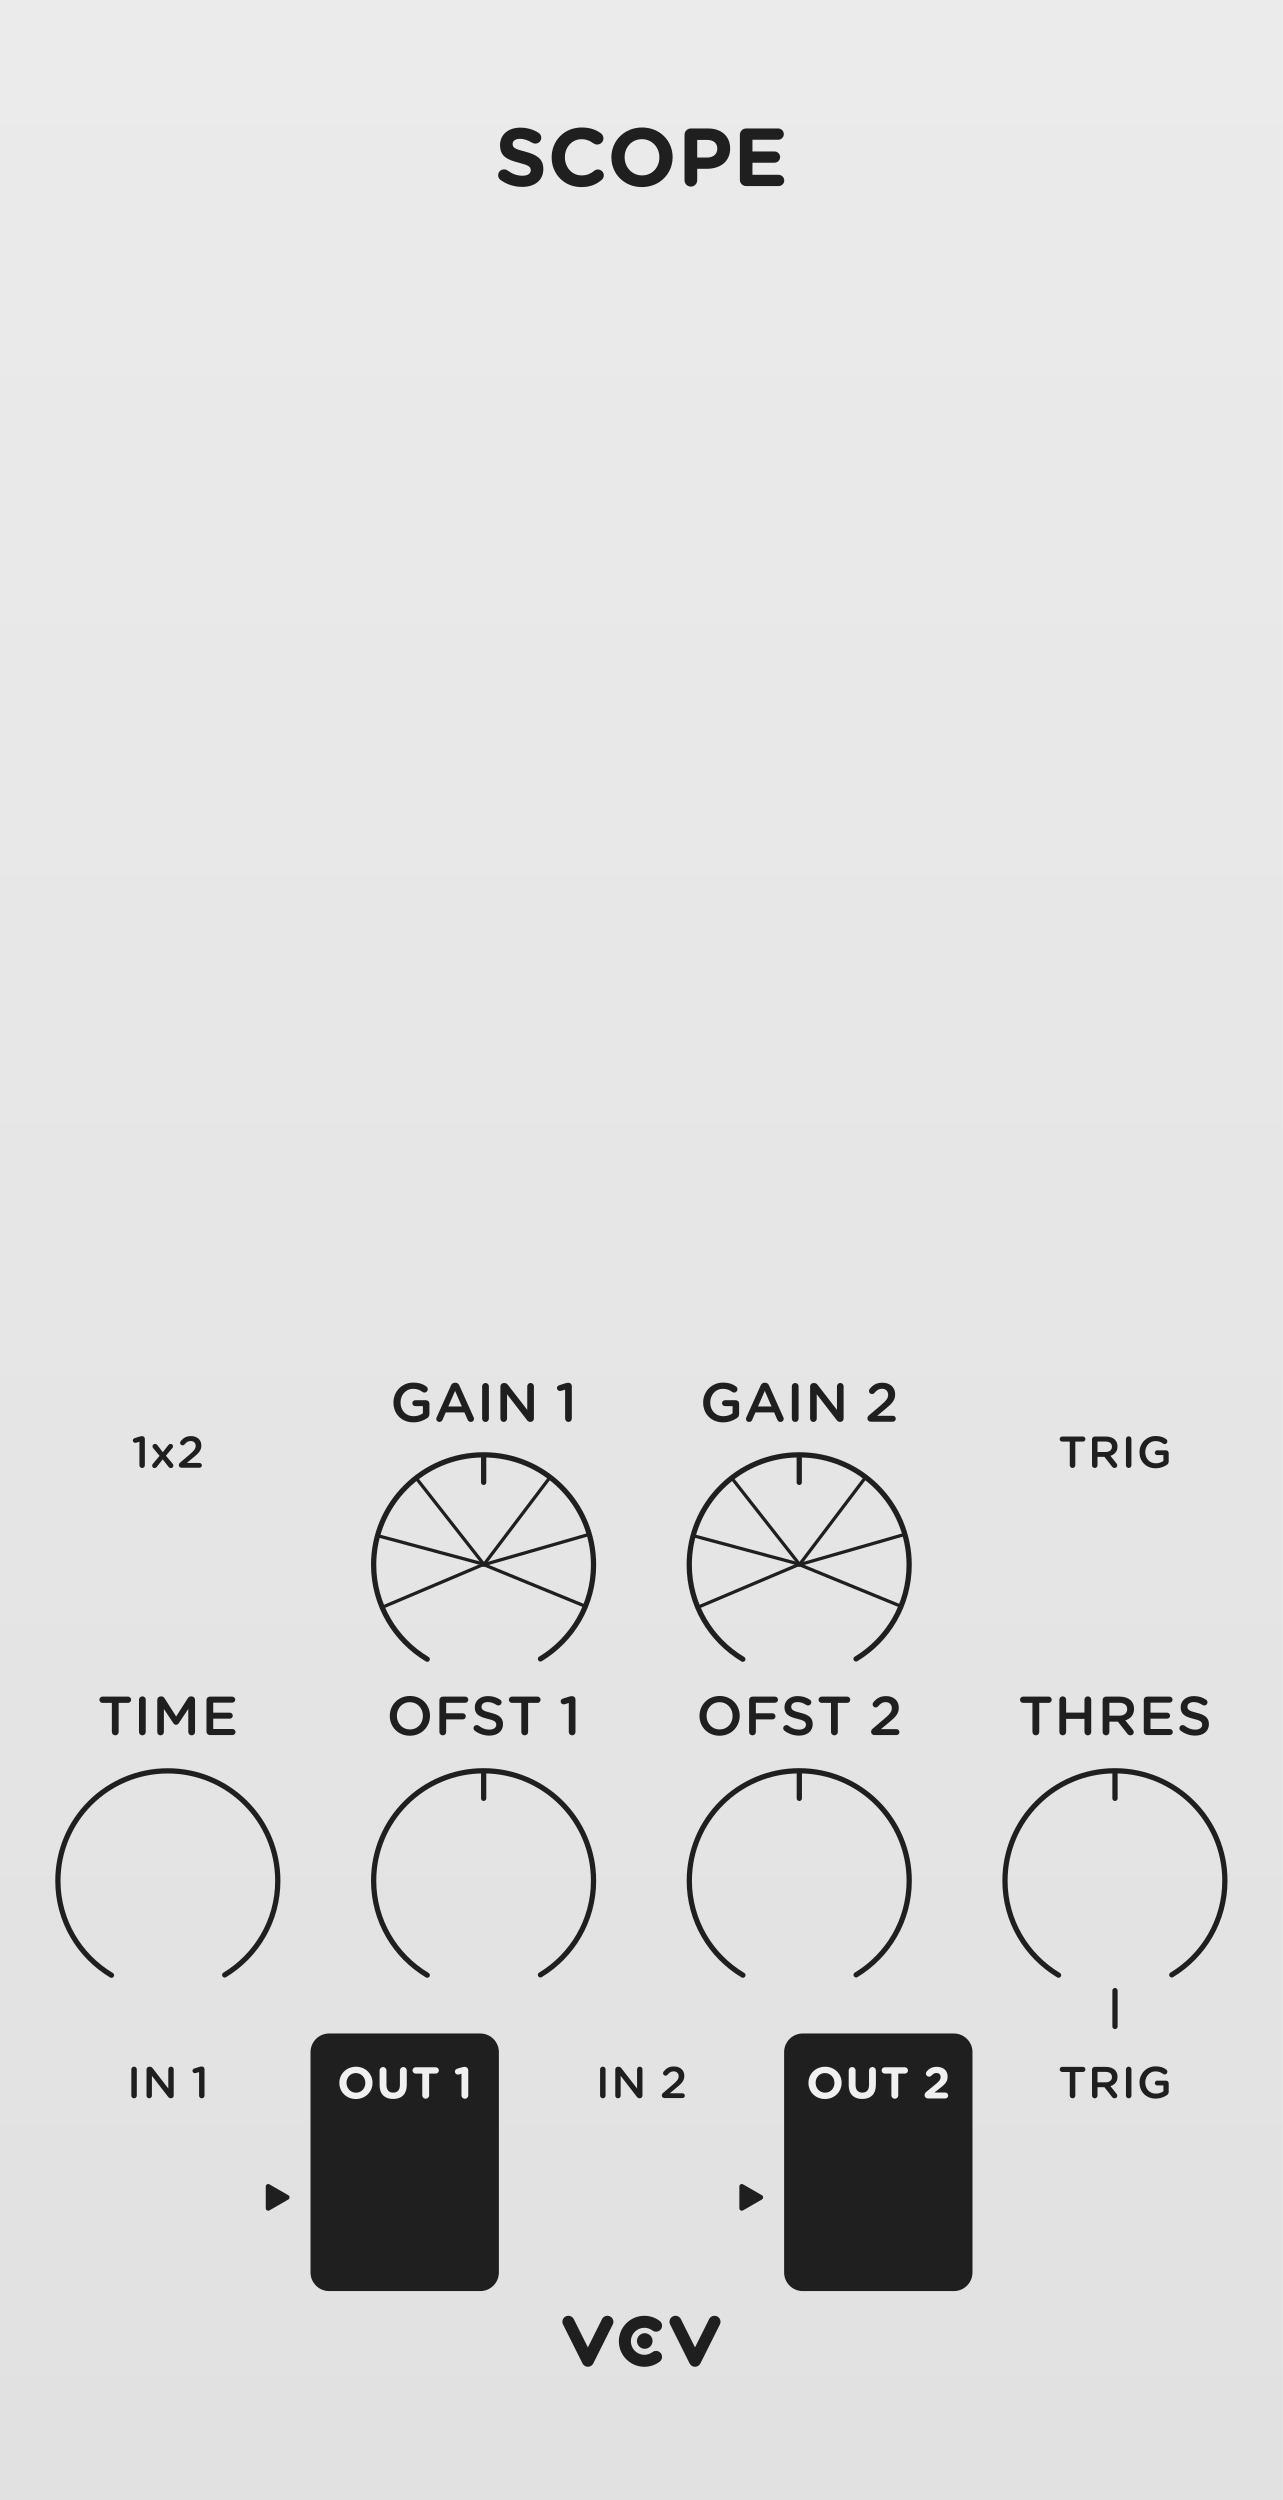
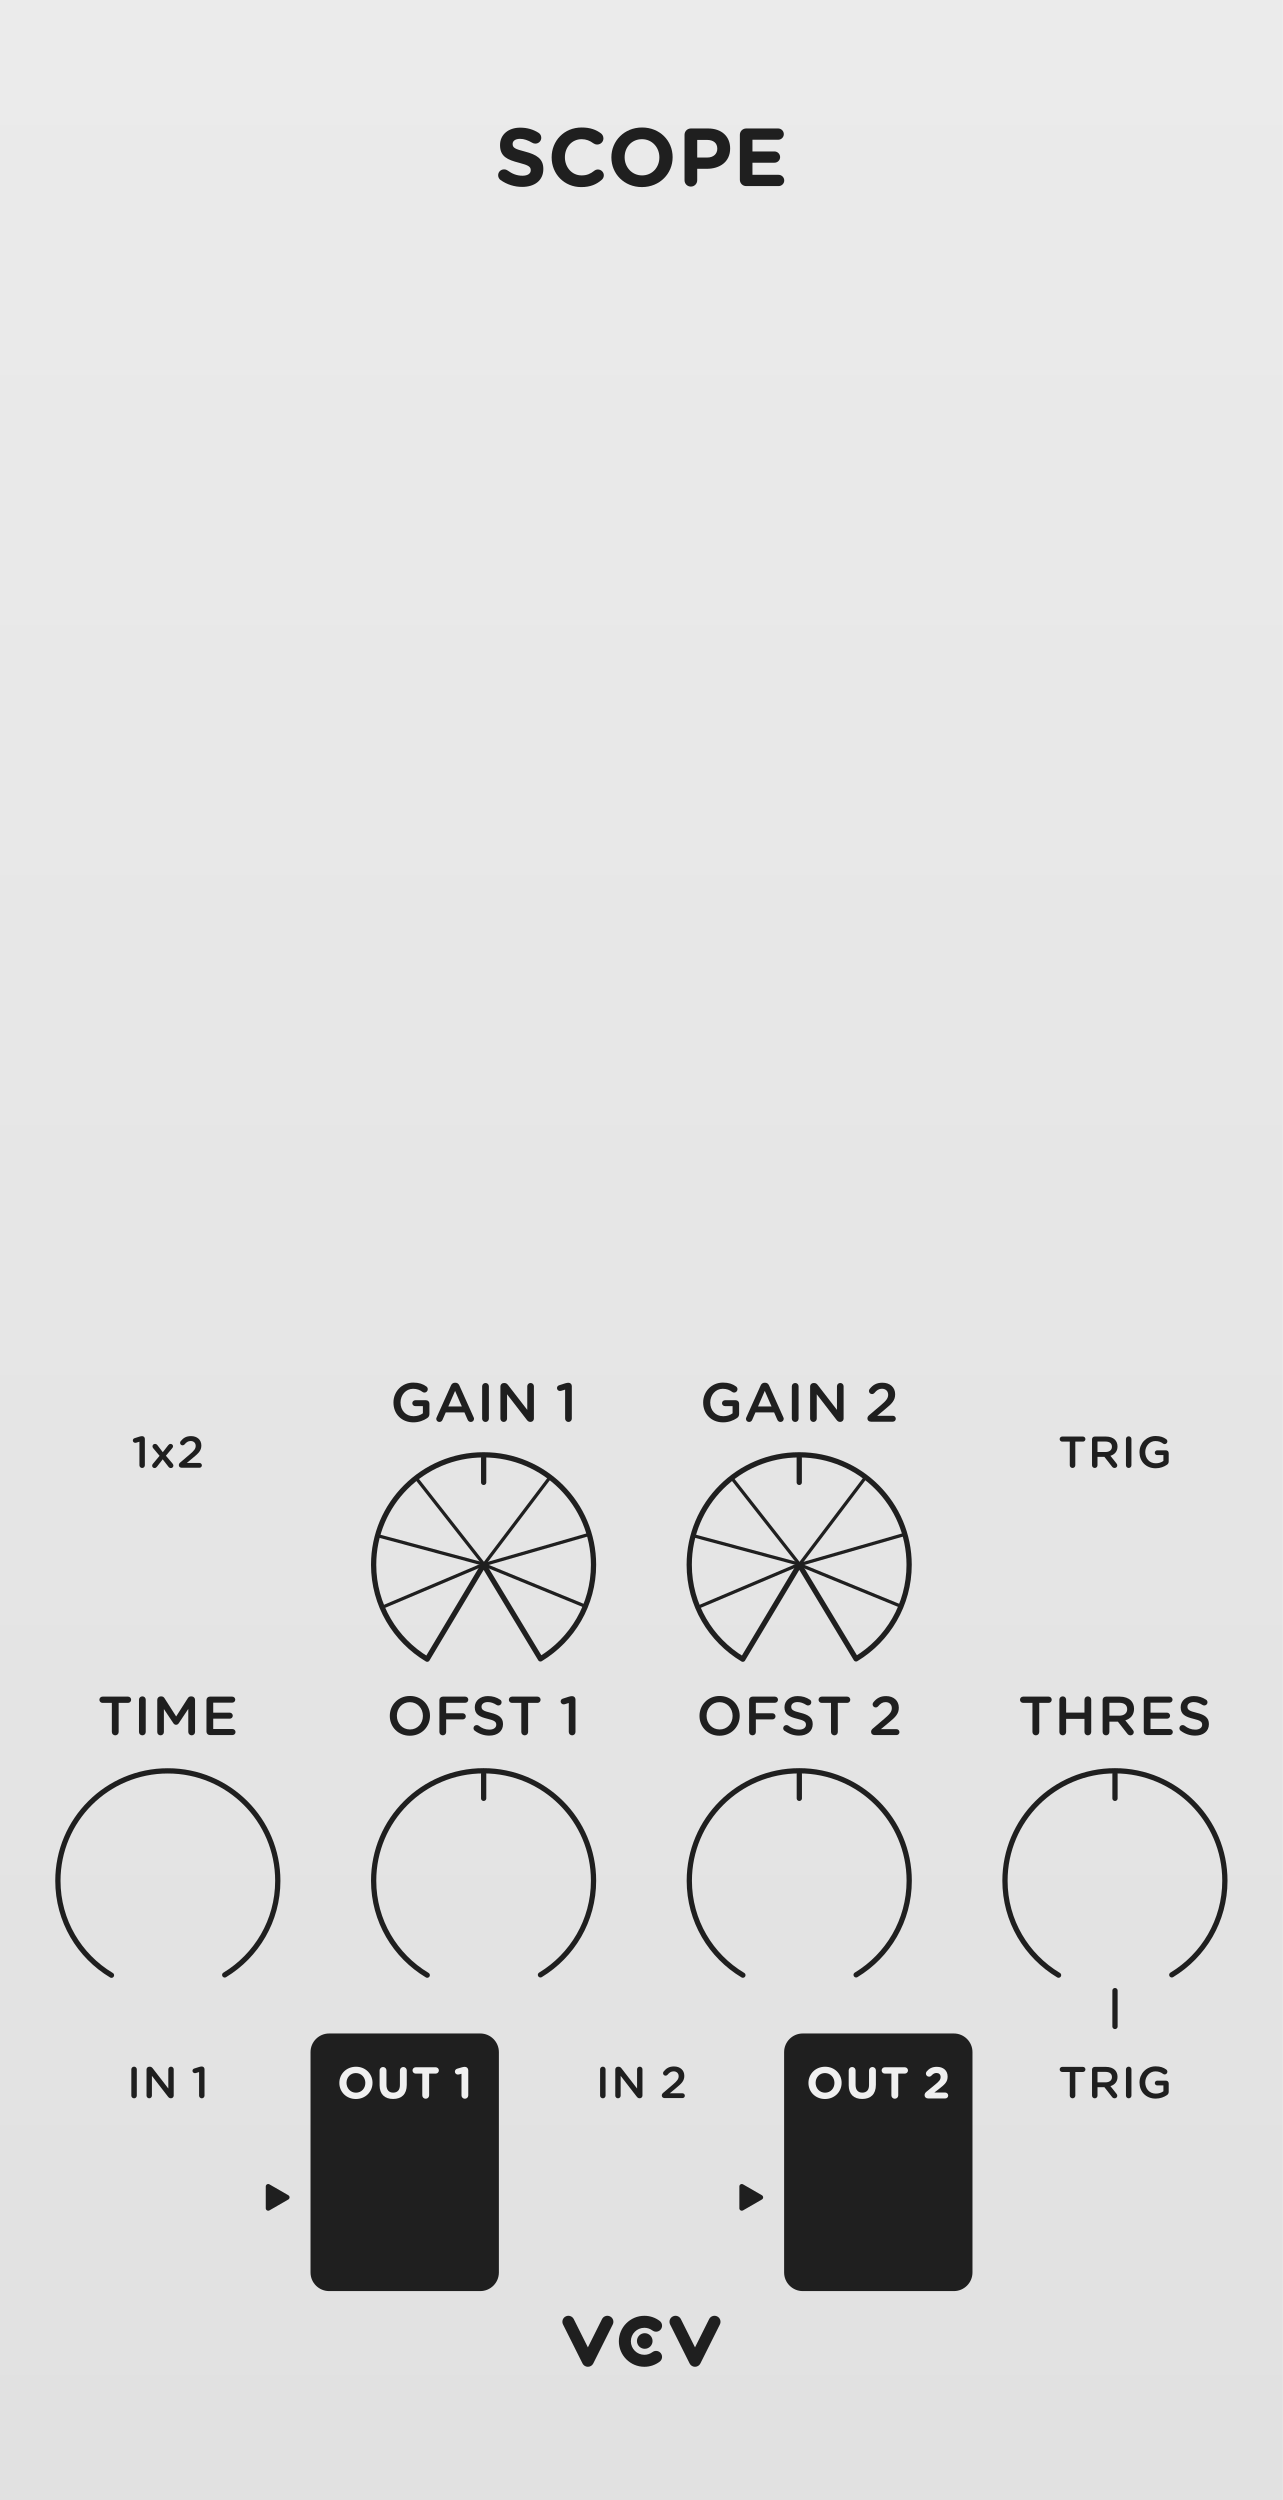
<svg xmlns="http://www.w3.org/2000/svg" width="195" height="380" viewBox="0 0 195 380" version="1.1" id="svg269">
  <defs id="defs7">
-     <linearGradient id="uuid-278416e2-ee05-4899-8d58-03090518123e" x1="97.5" y1="0" x2="97.5" y2="380" gradientUnits="userSpaceOnUse">
+     <linearGradient id="uuid-53e641b2-4ed6-4c8c-b9f5-b62382837ca8" x1="97.5" y1="0" x2="97.5" y2="380" gradientUnits="userSpaceOnUse">
      <stop offset="0" stop-color="#ebebeb" id="stop2" />
      <stop offset="1" stop-color="#e1e1e1" id="stop4" />
    </linearGradient>
  </defs>
-   <g id="uuid-e2a3dd42-42f3-48db-a4f0-38f1208c9732" data-name="FND BG">
-     <rect x="0" width="195" height="380" fill="url(#uuid-278416e2-ee05-4899-8d58-03090518123e)" id="rect9" />
+   <g id="uuid-c4ee3f4d-09f1-4b84-8562-00919c5a3800" data-name="FND BG">
+     <rect x="0" width="195" height="380" fill="url(#uuid-53e641b2-4ed6-4c8c-b9f5-b62382837ca8)" id="rect9" />
  </g>
-   <g id="uuid-14d99bdc-3699-4458-9dea-4a3ee9570f67" data-name="FND GRAPH">
+   <g id="uuid-d53dfa26-254a-467a-ac58-d86b307427be" data-name="FND GRAPH">
    <line x1="169.479" y1="302.574" x2="169.479" y2="308.021" fill="none" stroke="#1f1f1f" stroke-linecap="round" stroke-linejoin="round" stroke-width=".8" id="line12" />
    <g id="g22">
      <path d="m89.359,359.753c-.346,0-.661-.195-.816-.504l-2.964-5.929c-.225-.451-.043-.998.408-1.224.45-.225.998-.043,1.224.408l2.148,4.297,2.148-4.297c.225-.451.773-.633,1.224-.408.451.225.633.773.408,1.224l-2.964,5.929c-.155.309-.47.504-.816.504Z" fill="#1f1f1f" id="path14" />
      <path d="m105.641,359.753c-.346,0-.661-.195-.816-.504l-2.964-5.929c-.225-.451-.043-.998.408-1.224.45-.225.998-.043,1.224.408l2.148,4.297,2.148-4.297c.225-.451.773-.633,1.224-.408.451.225.633.773.408,1.224l-2.964,5.929c-.155.309-.47.504-.816.504Z" fill="#1f1f1f" id="path16" />
      <path d="m97.942,359.753c-2.137,0-3.876-1.739-3.876-3.876s1.739-3.876,3.876-3.876c.847,0,1.651.268,2.327.776.403.303.484.874.182,1.277-.302.403-.874.484-1.277.181-.357-.268-.783-.41-1.231-.41-1.132,0-2.052.921-2.052,2.052s.921,2.052,2.052,2.052c.448,0,.874-.142,1.231-.41.403-.303.974-.221,1.277.181.302.403.221.975-.182,1.277-.676.507-1.48.776-2.327.776Z" fill="#1f1f1f" id="path18" />
      <circle cx="98.002" cy="355.831" r="1.186" fill="#1f1f1f" id="circle20" />
    </g>
    <rect x="47.199" y="309.089" width="28.632" height="39.157" rx="2.835" ry="2.835" fill="#1f1f1f" id="rect24" />
    <rect x="119.185" y="309.089" width="28.632" height="39.157" rx="2.835" ry="2.835" fill="#1f1f1f" id="rect26" />
    <path d="m43.826,333.678l-2.872-1.658c-.248-.143-.558.036-.558.322v3.316c0,.286.31.465.558.322l2.872-1.658c.248-.143.248-.501,0-.644Z" fill="#1f1f1f" id="path28" />
    <path d="m115.812,333.678l-2.872-1.658c-.248-.143-.558.036-.558.322v3.316c0,.286.31.465.558.322l2.872-1.658c.248-.143.248-.501,0-.644Z" fill="#1f1f1f" id="path30" />
    <g id="g38">
      <line x1="121.496" y1="273.348" x2="121.496" y2="269.625" fill="none" stroke="#1f1f1f" stroke-linecap="round" stroke-linejoin="round" stroke-width=".8" id="line32" />
      <path d="m130.132,300.177c4.835-2.929,8.067-8.239,8.067-14.305,0-9.23-7.482-16.712-16.712-16.712s-16.712,7.482-16.712,16.712c0,6.097,3.265,11.432,8.143,14.351" fill="none" stroke="#1f1f1f" stroke-linecap="round" stroke-linejoin="round" stroke-width=".8" id="path34" />
      <circle cx="121.496" cy="285.871" r="20.694" fill="none" isolation="isolate" opacity=".69" id="circle36" />
    </g>
    <g id="g46">
      <line x1="169.479" y1="273.348" x2="169.479" y2="269.625" fill="none" stroke="#1f1f1f" stroke-linecap="round" stroke-linejoin="round" stroke-width=".8" id="line40" />
      <path d="m178.114,300.177c4.835-2.929,8.067-8.239,8.067-14.305,0-9.23-7.482-16.712-16.712-16.712s-16.712,7.482-16.712,16.712c0,6.097,3.265,11.432,8.143,14.351" fill="none" stroke="#1f1f1f" stroke-linecap="round" stroke-linejoin="round" stroke-width=".8" id="path42" />
      <circle cx="169.479" cy="285.871" r="20.694" fill="none" isolation="isolate" opacity=".69" id="circle44" />
    </g>
    <g id="g68">
      <line x1="73.516" y1="225.323" x2="73.516" y2="221.6" fill="none" stroke="#1f1f1f" stroke-linecap="round" stroke-linejoin="round" stroke-width=".8" id="line48" />
      <g id="g62">
        <line x1="58.12" y1="244.3" x2="73.515" y2="237.777" fill="none" stroke="#1f1f1f" stroke-linecap="round" stroke-miterlimit="10" stroke-width=".5" id="line50" />
        <line x1="57.427" y1="233.43" x2="73.573" y2="237.77" fill="none" stroke="#1f1f1f" stroke-linecap="round" stroke-miterlimit="10" stroke-width=".5" id="line52" />
        <line x1="63.269" y1="224.684" x2="73.591" y2="237.836" fill="none" stroke="#1f1f1f" stroke-linecap="round" stroke-miterlimit="10" stroke-width=".5" id="line54" />
        <line x1="83.59" y1="224.559" x2="73.496" y2="237.887" fill="none" stroke="#1f1f1f" stroke-linecap="round" stroke-miterlimit="10" stroke-width=".5" id="line56" />
        <line x1="89.538" y1="233.228" x2="73.47" y2="237.851" fill="none" stroke="#1f1f1f" stroke-linecap="round" stroke-miterlimit="10" stroke-width=".5" id="line58" />
        <line x1="88.954" y1="244.148" x2="73.484" y2="237.805" fill="none" stroke="#1f1f1f" stroke-linecap="round" stroke-miterlimit="10" stroke-width=".5" id="line60" />
      </g>
-       <path d="m82.151,252.152c4.835-2.929,8.067-8.239,8.067-14.305,0-9.23-7.482-16.712-16.712-16.712s-16.712,7.482-16.712,16.712c0,6.097,3.265,11.432,8.143,14.351" fill="none" stroke="#1f1f1f" stroke-linecap="round" stroke-linejoin="round" stroke-width=".8" id="path64" />
+       <path d="m64.936,252.197c-4.877-2.919-8.143-8.254-8.143-14.351,0-9.23,7.482-16.712,16.712-16.712s16.712,7.482,16.712,16.712c0,6.066-3.231,11.377-8.067,14.305l-8.636-14.305-8.58,14.351Z" fill="none" stroke="#1f1f1f" stroke-linecap="round" stroke-linejoin="round" stroke-width=".8" id="path64" />
      <circle cx="73.516" cy="237.846" r="20.694" fill="none" isolation="isolate" opacity=".69" id="circle66" />
    </g>
    <g id="g74">
      <path d="m34.157,300.188c4.835-2.929,8.067-8.239,8.067-14.305,0-9.23-7.482-16.712-16.712-16.712s-16.712,7.482-16.712,16.712c0,6.097,3.265,11.432,8.143,14.351" fill="none" stroke="#1f1f1f" stroke-linecap="round" stroke-linejoin="round" stroke-width=".8" id="path70" />
      <circle cx="25.521" cy="285.883" r="20.694" fill="none" isolation="isolate" opacity=".69" id="circle72" />
    </g>
    <g id="g82">
      <line x1="73.516" y1="273.348" x2="73.516" y2="269.625" fill="none" stroke="#1f1f1f" stroke-linecap="round" stroke-linejoin="round" stroke-width=".8" id="line76" />
      <path d="m82.151,300.177c4.835-2.929,8.067-8.239,8.067-14.305,0-9.23-7.482-16.712-16.712-16.712s-16.712,7.482-16.712,16.712c0,6.097,3.265,11.432,8.143,14.351" fill="none" stroke="#1f1f1f" stroke-linecap="round" stroke-linejoin="round" stroke-width=".8" id="path78" />
      <circle cx="73.516" cy="285.871" r="20.694" fill="none" isolation="isolate" opacity=".69" id="circle80" />
    </g>
    <g id="g104">
      <line x1="121.486" y1="225.323" x2="121.486" y2="221.6" fill="none" stroke="#1f1f1f" stroke-linecap="round" stroke-linejoin="round" stroke-width=".8" id="line84" />
      <g id="g98">
        <line x1="106.09" y1="244.3" x2="121.485" y2="237.777" fill="none" stroke="#1f1f1f" stroke-linecap="round" stroke-miterlimit="10" stroke-width=".5" id="line86" />
        <line x1="105.397" y1="233.43" x2="121.544" y2="237.77" fill="none" stroke="#1f1f1f" stroke-linecap="round" stroke-miterlimit="10" stroke-width=".5" id="line88" />
        <line x1="111.24" y1="224.684" x2="121.562" y2="237.836" fill="none" stroke="#1f1f1f" stroke-linecap="round" stroke-miterlimit="10" stroke-width=".5" id="line90" />
        <line x1="131.56" y1="224.559" x2="121.467" y2="237.887" fill="none" stroke="#1f1f1f" stroke-linecap="round" stroke-miterlimit="10" stroke-width=".5" id="line92" />
        <line x1="137.509" y1="233.228" x2="121.441" y2="237.851" fill="none" stroke="#1f1f1f" stroke-linecap="round" stroke-miterlimit="10" stroke-width=".5" id="line94" />
        <line x1="136.925" y1="244.148" x2="121.455" y2="237.805" fill="none" stroke="#1f1f1f" stroke-linecap="round" stroke-miterlimit="10" stroke-width=".5" id="line96" />
      </g>
-       <path d="m130.122,252.152c4.835-2.929,8.067-8.239,8.067-14.305,0-9.23-7.482-16.712-16.712-16.712s-16.712,7.482-16.712,16.712c0,6.097,3.265,11.432,8.143,14.351" fill="none" stroke="#1f1f1f" stroke-linecap="round" stroke-linejoin="round" stroke-width=".8" id="path100" />
+       <path d="m112.906,252.197c-4.877-2.919-8.143-8.254-8.143-14.351,0-9.23,7.482-16.712,16.712-16.712s16.712,7.482,16.712,16.712c0,6.066-3.231,11.377-8.067,14.305l-8.626-14.305-8.59,14.351Z" fill="none" stroke="#1f1f1f" stroke-linecap="round" stroke-linejoin="round" stroke-width=".8" id="path100" />
      <circle cx="121.486" cy="237.846" r="20.694" fill="none" isolation="isolate" opacity=".69" id="circle102" />
    </g>
  </g>
-   <g id="uuid-d0521fdc-271b-40b3-9f42-46d1ec8f8be3" data-name="FND TXT">
+   <g id="uuid-59cf0549-b020-411a-85f6-5c31845f97c7" data-name="FND TXT">
    <g id="g117">
      <path d="m106.879,213.193v-.017c0-1.636,1.252-3.021,3.014-3.021.876,0,1.46.209,1.994.593.101.075.209.217.209.417,0,.275-.226.509-.509.509-.134,0-.234-.058-.317-.117-.376-.275-.784-.459-1.419-.459-1.077,0-1.895.943-1.895,2.062v.017c0,1.202.793,2.087,1.986,2.087.551,0,1.052-.175,1.41-.442v-1.094h-1.151c-.25,0-.459-.192-.459-.442,0-.25.209-.451.459-.451h1.628c.292,0,.517.226.517.518v1.561c0,.292-.116.5-.358.651-.501.334-1.202.634-2.078.634-1.828,0-3.03-1.302-3.03-3.005Z" fill="#1f1f1f" id="path107" />
      <path d="m113.45,215.43l2.171-4.841c.116-.259.325-.417.617-.417h.05c.292,0,.493.159.609.417l2.17,4.841c.042.075.059.15.059.217,0,.275-.208.492-.484.492-.241,0-.408-.142-.5-.359l-.476-1.093h-2.838l-.493,1.127c-.083.208-.259.325-.476.325-.267,0-.476-.208-.476-.476,0-.075.025-.15.066-.234Zm3.823-1.652l-1.026-2.362-1.027,2.362h2.054Z" fill="#1f1f1f" id="path109" />
      <path d="m120.358,210.723c0-.284.226-.509.518-.509.284,0,.509.225.509.509v4.908c0,.284-.225.509-.509.509-.292,0-.518-.225-.518-.509v-4.908Z" fill="#1f1f1f" id="path111" />
      <path d="m123.136,210.739c0-.284.226-.518.518-.518h.108c.251,0,.393.125.534.3l2.922,3.781v-3.589c0-.276.225-.501.5-.501.284,0,.51.225.51.501v4.908c0,.284-.217.509-.501.509h-.042c-.242,0-.392-.125-.534-.309l-3.005-3.89v3.706c0,.275-.225.5-.5.5-.284,0-.51-.225-.51-.5v-4.899Z" fill="#1f1f1f" id="path113" />
      <path d="m132.112,215.104l1.795-1.527c.801-.676,1.093-1.052,1.093-1.578,0-.576-.409-.91-.943-.91-.467,0-.793.217-1.151.651-.075.084-.192.159-.359.159-.258,0-.467-.209-.467-.467,0-.109.042-.226.116-.317.477-.593,1.019-.943,1.937-.943,1.144,0,1.929.701,1.929,1.745v.017c0,.918-.484,1.419-1.52,2.262l-1.202,1.001h2.371c.25,0,.45.2.45.451s-.2.451-.45.451h-3.313c-.317,0-.551-.184-.551-.484,0-.201.092-.368.267-.509Z" fill="#1f1f1f" id="path115" />
    </g>
    <g id="g129">
      <path d="m59.249,260.826v-.017c0-1.644,1.269-3.021,3.063-3.021s3.047,1.361,3.047,3.005v.017c0,1.645-1.27,3.021-3.063,3.021-1.795,0-3.047-1.36-3.047-3.005Zm5.033,0v-.017c0-1.135-.826-2.078-1.986-2.078s-1.97.926-1.97,2.062v.017c0,1.135.826,2.07,1.986,2.07s1.97-.918,1.97-2.053Z" fill="#1f1f1f" id="path119" />
      <path d="m66.789,258.406c0-.292.226-.518.518-.518h3.405c.259,0,.468.209.468.468s-.209.467-.468.467h-2.896v1.594h2.521c.259,0,.467.208.467.467s-.208.467-.467.467h-2.521v1.912c0,.284-.225.509-.509.509-.292,0-.518-.225-.518-.509v-4.858Z" fill="#1f1f1f" id="path121" />
      <path d="m72.174,263.08c-.116-.084-.2-.226-.2-.393,0-.267.217-.476.484-.476.142,0,.233.042.301.092.483.384,1.001.601,1.636.601.634,0,1.035-.301,1.035-.735v-.017c0-.417-.234-.643-1.319-.893-1.243-.3-1.944-.667-1.944-1.744v-.017c0-1.001.835-1.694,1.995-1.694.734,0,1.326.192,1.853.543.117.066.226.208.226.409,0,.267-.218.476-.484.476-.101,0-.184-.025-.268-.075-.45-.292-.884-.442-1.344-.442-.601,0-.951.309-.951.692v.017c0,.451.268.651,1.394.918,1.235.3,1.87.743,1.87,1.711v.017c0,1.094-.859,1.745-2.087,1.745-.793,0-1.544-.25-2.195-.734Z" fill="#1f1f1f" id="path123" />
      <path d="m79.239,258.84h-1.419c-.267,0-.476-.217-.476-.476s.209-.476.476-.476h3.882c.259,0,.467.217.467.476s-.208.476-.467.476h-1.428v4.424c0,.284-.233.509-.518.509-.283,0-.518-.225-.518-.509v-4.424Z" fill="#1f1f1f" id="path125" />
      <path d="m86.454,258.856l-.601.184c-.059.017-.134.025-.184.025-.242,0-.451-.201-.451-.434,0-.217.134-.384.343-.442l.885-.284c.2-.059.351-.092.501-.092h.017c.292,0,.509.225.509.509v4.941c0,.284-.226.509-.509.509-.275,0-.51-.225-.51-.509v-4.407Z" fill="#1f1f1f" id="path127" />
    </g>
    <g id="g141">
      <path d="m76.08,27.361c-.213-.15-.362-.425-.362-.726,0-.5.4-.888.901-.888.25,0,.425.087.55.175.663.488,1.389.788,2.239.788.789,0,1.264-.312,1.264-.826v-.025c0-.488-.3-.738-1.764-1.114-1.764-.451-2.902-.938-2.902-2.677v-.025c0-1.589,1.275-2.64,3.064-2.64,1.064,0,1.99.275,2.778.776.213.125.425.388.425.763,0,.5-.4.888-.9.888-.188,0-.338-.05-.488-.138-.638-.375-1.238-.588-1.839-.588-.738,0-1.126.338-1.126.764v.024c0,.576.375.764,1.889,1.151,1.777.463,2.778,1.101,2.778,2.628v.024c0,1.739-1.326,2.715-3.216,2.715-1.15,0-2.314-.35-3.291-1.051Z" fill="#1f1f1f" id="path131" />
      <path d="m83.85,23.933v-.025c0-2.49,1.877-4.529,4.566-4.529,1.314,0,2.203.351,2.929.889.2.15.375.425.375.763,0,.526-.425.938-.95.938-.264,0-.438-.1-.576-.188-.538-.4-1.102-.625-1.789-.625-1.477,0-2.54,1.226-2.54,2.728v.025c0,1.501,1.038,2.753,2.54,2.753.812,0,1.352-.25,1.902-.688.149-.125.35-.212.574-.212.488,0,.901.4.901.888,0,.3-.149.538-.325.688-.788.688-1.714,1.101-3.115,1.101-2.578,0-4.492-1.989-4.492-4.504Z" fill="#1f1f1f" id="path133" />
      <path d="m92.93,23.933v-.025c0-2.49,1.964-4.529,4.666-4.529,2.703,0,4.643,2.015,4.643,4.504v.025c0,2.49-1.965,4.529-4.667,4.529s-4.642-2.014-4.642-4.504Zm7.294,0v-.025c0-1.501-1.101-2.752-2.652-2.752s-2.628,1.226-2.628,2.728v.025c0,1.501,1.102,2.753,2.652,2.753,1.553,0,2.628-1.227,2.628-2.728Z" fill="#1f1f1f" id="path135" />
      <path d="m104.049,20.491c0-.538.426-.963.963-.963h2.615c2.09,0,3.354,1.238,3.354,3.028v.025c0,2.027-1.576,3.078-3.541,3.078h-1.464v1.739c0,.538-.426.963-.964.963-.537,0-.963-.425-.963-.963v-6.907Zm3.453,3.454c.963,0,1.526-.576,1.526-1.326v-.025c0-.863-.601-1.326-1.563-1.326h-1.489v2.677h1.526Z" fill="#1f1f1f" id="path137" />
      <path d="m112.459,27.323v-6.832c0-.538.426-.963.963-.963h4.855c.475,0,.863.388.863.863s-.389.851-.863.851h-3.904v1.777h3.341c.476,0,.863.388.863.863s-.388.851-.863.851h-3.341v1.839h3.967c.475,0,.863.388.863.863,0,.476-.389.851-.863.851h-4.918c-.537,0-.963-.425-.963-.963Z" fill="#1f1f1f" id="path139" />
    </g>
    <g id="g149">
      <path d="m21.191,219.142l-.488.149c-.047.013-.107.02-.148.02-.196,0-.365-.162-.365-.352,0-.176.107-.312.277-.359l.718-.23c.163-.048.284-.075.407-.075h.013c.237,0,.413.183.413.414v4.011c0,.23-.183.413-.413.413-.224,0-.413-.183-.413-.413v-3.577Z" fill="#1f1f1f" id="path143" />
      <path d="m23.238,222.502l1.016-1.22-.941-1.118c-.088-.108-.136-.203-.136-.312,0-.23.177-.379.38-.379.162,0,.277.074.379.203l.807,1.057.819-1.05c.095-.122.21-.21.353-.21.217,0,.387.155.387.359,0,.115-.048.196-.115.278l-.969,1.158,1.002,1.186c.088.108.136.203.136.312,0,.23-.177.38-.38.38-.162,0-.277-.075-.379-.21l-.867-1.118-.867,1.118c-.095.115-.21.21-.359.21-.21,0-.379-.156-.379-.359,0-.115.041-.203.115-.284Z" fill="#1f1f1f" id="path145" />
      <path d="m27.4,222.292l1.457-1.24c.65-.549.888-.854.888-1.28,0-.468-.332-.738-.766-.738-.38,0-.644.176-.935.528-.062.067-.156.129-.292.129-.21,0-.379-.17-.379-.38,0-.088.034-.183.095-.257.387-.481.826-.766,1.572-.766.928,0,1.564.569,1.564,1.416v.014c0,.745-.393,1.152-1.232,1.836l-.977.813h1.924c.204,0,.366.163.366.366,0,.204-.162.366-.366.366h-2.689c-.257,0-.447-.149-.447-.393,0-.163.075-.298.217-.413Z" fill="#1f1f1f" id="path147" />
    </g>
    <g id="g159">
      <path d="m162.606,219.128h-1.151c-.217,0-.387-.176-.387-.386s.17-.386.387-.386h3.15c.21,0,.379.176.379.386s-.169.386-.379.386h-1.158v3.591c0,.23-.19.413-.421.413-.229,0-.42-.183-.42-.413v-3.591Z" fill="#1f1f1f" id="path151" />
      <path d="m165.985,218.775c0-.237.183-.42.42-.42h1.694c.596,0,1.062.176,1.368.474.251.257.393.61.393,1.023v.014c0,.759-.44,1.22-1.077,1.416l.908,1.145c.081.102.135.19.135.318,0,.23-.196.386-.399.386-.189,0-.312-.088-.406-.217l-1.151-1.47h-1.051v1.274c0,.23-.183.413-.413.413-.237,0-.42-.183-.42-.413v-3.943Zm2.053,1.931c.597,0,.976-.312.976-.792v-.013c0-.508-.366-.786-.982-.786h-1.213v1.592h1.22Z" fill="#1f1f1f" id="path153" />
      <path d="m171.144,218.735c0-.23.183-.414.42-.414.23,0,.413.183.413.414v3.984c0,.23-.183.413-.413.413-.237,0-.42-.183-.42-.413v-3.984Z" fill="#1f1f1f" id="path155" />
      <path d="m173.204,220.74v-.014c0-1.328,1.017-2.452,2.446-2.452.711,0,1.186.169,1.619.48.081.062.169.177.169.339,0,.224-.183.414-.413.414-.108,0-.189-.047-.258-.095-.305-.224-.637-.372-1.151-.372-.874,0-1.538.765-1.538,1.673v.014c0,.976.644,1.694,1.612,1.694.447,0,.854-.142,1.146-.359v-.888h-.936c-.203,0-.373-.156-.373-.359,0-.203.17-.365.373-.365h1.321c.237,0,.42.183.42.42v1.267c0,.237-.095.407-.291.528-.407.271-.976.515-1.687.515-1.484,0-2.46-1.057-2.46-2.439Z" fill="#1f1f1f" id="path157" />
    </g>
    <g id="g171">
      <path d="m106.323,260.826v-.017c0-1.644,1.269-3.021,3.063-3.021s3.047,1.361,3.047,3.005v.017c0,1.645-1.27,3.021-3.063,3.021-1.795,0-3.047-1.36-3.047-3.005Zm5.033,0v-.017c0-1.135-.826-2.078-1.986-2.078s-1.97.926-1.97,2.062v.017c0,1.135.826,2.07,1.986,2.07s1.97-.918,1.97-2.053Z" fill="#1f1f1f" id="path161" />
      <path d="m113.863,258.406c0-.292.226-.518.518-.518h3.405c.259,0,.468.209.468.468s-.209.467-.468.467h-2.896v1.594h2.521c.259,0,.467.208.467.467s-.208.467-.467.467h-2.521v1.912c0,.284-.225.509-.509.509-.292,0-.518-.225-.518-.509v-4.858Z" fill="#1f1f1f" id="path163" />
      <path d="m119.248,263.08c-.116-.084-.2-.226-.2-.393,0-.267.217-.476.484-.476.142,0,.233.042.301.092.483.384,1.001.601,1.636.601.634,0,1.035-.301,1.035-.735v-.017c0-.417-.234-.643-1.319-.893-1.243-.3-1.944-.667-1.944-1.744v-.017c0-1.001.835-1.694,1.995-1.694.734,0,1.326.192,1.853.543.117.066.226.208.226.409,0,.267-.218.476-.484.476-.101,0-.184-.025-.268-.075-.45-.292-.884-.442-1.344-.442-.601,0-.951.309-.951.692v.017c0,.451.268.651,1.394.918,1.235.3,1.87.743,1.87,1.711v.017c0,1.094-.859,1.745-2.087,1.745-.793,0-1.544-.25-2.195-.734Z" fill="#1f1f1f" id="path165" />
      <path d="m126.313,258.84h-1.419c-.267,0-.476-.217-.476-.476s.209-.476.476-.476h3.882c.259,0,.467.217.467.476s-.208.476-.467.476h-1.428v4.424c0,.284-.233.509-.518.509-.283,0-.518-.225-.518-.509v-4.424Z" fill="#1f1f1f" id="path167" />
      <path d="m132.669,262.738l1.795-1.527c.801-.676,1.093-1.052,1.093-1.578,0-.576-.409-.91-.943-.91-.467,0-.793.217-1.151.651-.075.084-.192.159-.359.159-.258,0-.467-.208-.467-.467,0-.109.042-.226.116-.317.477-.593,1.019-.943,1.937-.943,1.144,0,1.929.701,1.929,1.745v.017c0,.918-.484,1.419-1.52,2.262l-1.202,1.001h2.371c.25,0,.45.2.45.451s-.2.451-.45.451h-3.313c-.317,0-.551-.184-.551-.484,0-.201.092-.368.267-.509Z" fill="#1f1f1f" id="path169" />
    </g>
    <g id="g183">
      <path d="m156.932,258.839h-1.419c-.267,0-.476-.217-.476-.476s.209-.476.476-.476h3.882c.259,0,.467.217.467.476s-.208.476-.467.476h-1.428v4.424c0,.284-.233.509-.518.509-.283,0-.518-.225-.518-.509v-4.424Z" fill="#1f1f1f" id="path173" />
      <path d="m161.024,258.355c0-.284.226-.509.518-.509.284,0,.509.225.509.509v1.961h2.788v-1.961c0-.284.226-.509.51-.509.292,0,.517.225.517.509v4.908c0,.284-.225.509-.517.509-.284,0-.51-.225-.51-.509v-1.995h-2.788v1.995c0,.284-.225.509-.509.509-.292,0-.518-.225-.518-.509v-4.908Z" fill="#1f1f1f" id="path175" />
      <path d="m167.599,258.405c0-.292.226-.518.518-.518h2.087c.734,0,1.311.217,1.686.584.31.317.484.751.484,1.26v.017c0,.935-.543,1.502-1.327,1.745l1.118,1.411c.101.125.167.233.167.392,0,.284-.242.476-.492.476-.233,0-.384-.108-.501-.267l-1.419-1.811h-1.294v1.569c0,.284-.225.509-.509.509-.292,0-.518-.225-.518-.509v-4.858Zm2.529,2.379c.734,0,1.202-.384,1.202-.977v-.017c0-.626-.451-.968-1.211-.968h-1.494v1.961h1.503Z" fill="#1f1f1f" id="path177" />
      <path d="m173.854,263.213v-4.808c0-.292.226-.518.518-.518h3.397c.25,0,.459.209.459.459,0,.258-.209.459-.459.459h-2.889v1.519h2.513c.251,0,.459.208.459.467,0,.25-.208.451-.459.451h-2.513v1.569h2.93c.251,0,.46.208.46.459,0,.259-.209.459-.46.459h-3.438c-.292,0-.518-.226-.518-.518Z" fill="#1f1f1f" id="path179" />
      <path d="m179.47,263.08c-.116-.084-.2-.226-.2-.393,0-.267.217-.476.484-.476.142,0,.233.042.301.092.483.384,1.001.601,1.636.601.634,0,1.035-.301,1.035-.735v-.017c0-.417-.234-.643-1.319-.893-1.243-.3-1.944-.667-1.944-1.744v-.017c0-1.001.835-1.694,1.995-1.694.734,0,1.326.192,1.853.543.117.066.226.208.226.409,0,.267-.218.476-.484.476-.101,0-.184-.025-.268-.075-.45-.292-.884-.442-1.344-.442-.601,0-.951.309-.951.692v.017c0,.451.268.651,1.394.918,1.235.3,1.87.743,1.87,1.711v.017c0,1.094-.859,1.745-2.087,1.745-.793,0-1.544-.25-2.195-.734Z" fill="#1f1f1f" id="path181" />
    </g>
    <g id="g193">
      <path d="m17.002,258.839h-1.419c-.267,0-.476-.217-.476-.476s.209-.476.476-.476h3.882c.259,0,.467.217.467.476s-.208.476-.467.476h-1.428v4.424c0,.284-.233.509-.518.509-.283,0-.518-.225-.518-.509v-4.424Z" fill="#1f1f1f" id="path185" />
      <path d="m21.125,258.355c0-.284.226-.509.518-.509.284,0,.509.225.509.509v4.908c0,.284-.225.509-.509.509-.292,0-.518-.225-.518-.509v-4.908Z" fill="#1f1f1f" id="path187" />
      <path d="m23.903,258.372c0-.284.226-.518.518-.518h.108c.226,0,.376.117.476.275l1.77,2.771,1.778-2.779c.108-.175.259-.267.467-.267h.109c.292,0,.517.234.517.518v4.891c0,.284-.225.509-.517.509-.275,0-.51-.233-.51-.509v-3.506l-1.427,2.145c-.108.167-.242.267-.435.267-.184,0-.317-.1-.426-.267l-1.419-2.128v3.497c0,.284-.225.5-.509.5s-.501-.217-.501-.5v-4.899Z" fill="#1f1f1f" id="path189" />
      <path d="m31.384,263.213v-4.808c0-.292.226-.518.518-.518h3.397c.25,0,.459.209.459.459,0,.258-.209.459-.459.459h-2.889v1.519h2.513c.25,0,.459.208.459.467,0,.25-.209.451-.459.451h-2.513v1.569h2.93c.251,0,.46.208.46.459,0,.259-.209.459-.46.459h-3.438c-.292,0-.518-.226-.518-.518Z" fill="#1f1f1f" id="path191" />
    </g>
    <g id="g201">
      <path d="m19.962,314.547c0-.23.183-.414.42-.414.23,0,.413.183.413.414v3.984c0,.23-.183.413-.413.413-.237,0-.42-.183-.42-.413v-3.984Z" fill="#1f1f1f" id="path195" />
      <path d="m22.271,314.561c0-.23.183-.42.42-.42h.088c.203,0,.318.102.434.244l2.371,3.069v-2.914c0-.224.184-.407.406-.407.23,0,.414.183.414.407v3.984c0,.23-.176.413-.406.413h-.034c-.196,0-.318-.102-.434-.251l-2.439-3.157v3.008c0,.223-.183.406-.406.406-.23,0-.413-.183-.413-.406v-3.977Z" fill="#1f1f1f" id="path197" />
      <path d="m30.259,314.954l-.487.149c-.048.013-.109.02-.149.02-.196,0-.366-.162-.366-.352,0-.176.108-.312.277-.359l.719-.23c.162-.048.284-.075.406-.075h.014c.237,0,.413.183.413.414v4.011c0,.23-.183.413-.413.413-.224,0-.413-.183-.413-.413v-3.577Z" fill="#1f1f1f" id="path199" />
    </g>
    <g id="g211">
      <path d="m51.58,316.61v-.014c0-1.348,1.064-2.452,2.527-2.452,1.464,0,2.514,1.091,2.514,2.438v.014c0,1.349-1.063,2.453-2.527,2.453-1.463,0-2.514-1.091-2.514-2.439Zm3.95,0v-.014c0-.813-.597-1.49-1.437-1.49s-1.423.664-1.423,1.477v.014c0,.813.597,1.491,1.437,1.491s1.423-.664,1.423-1.477Z" fill="#f0f0f0" id="path203" />
      <path d="m57.699,316.936v-2.229c0-.291.23-.521.521-.521.292,0,.522.23.522.521v2.202c0,.772.386,1.172,1.022,1.172s1.023-.386,1.023-1.138v-2.236c0-.291.23-.521.521-.521s.521.23.521.521v2.195c0,1.437-.807,2.141-2.08,2.141s-2.053-.711-2.053-2.107Z" fill="#f0f0f0" id="path205" />
      <path d="m64.185,315.188h-1.003c-.265,0-.481-.217-.481-.481s.217-.481.481-.481h3.049c.264,0,.48.217.48.481s-.217.481-.48.481h-1.003v3.3c0,.291-.23.521-.521.521s-.521-.23-.521-.521v-3.3Z" fill="#f0f0f0" id="path207" />
      <path d="m70.146,315.215l-.366.095c-.055.014-.129.027-.183.027-.244,0-.454-.204-.454-.447,0-.21.136-.386.346-.447l.67-.196c.197-.055.346-.088.488-.088h.014c.284,0,.515.23.515.515v3.821c0,.285-.23.515-.515.515-.285,0-.515-.23-.515-.515v-3.279Z" fill="#f0f0f0" id="path209" />
    </g>
    <g id="g219">
      <path d="m91.212,314.547c0-.23.183-.414.42-.414.23,0,.413.183.413.414v3.984c0,.23-.183.413-.413.413-.237,0-.42-.183-.42-.413v-3.984Z" fill="#1f1f1f" id="path213" />
      <path d="m93.521,314.561c0-.23.183-.42.42-.42h.088c.203,0,.318.102.434.244l2.371,3.069v-2.914c0-.224.184-.407.406-.407.23,0,.414.183.414.407v3.984c0,.23-.177.413-.407.413h-.034c-.195,0-.318-.102-.434-.251l-2.438-3.157v3.008c0,.223-.183.406-.406.406-.23,0-.413-.183-.413-.406v-3.977Z" fill="#1f1f1f" id="path215" />
      <path d="m100.811,318.104l1.457-1.24c.65-.549.887-.854.887-1.28,0-.468-.332-.738-.766-.738-.379,0-.643.176-.935.528-.061.067-.155.129-.291.129-.21,0-.38-.17-.38-.38,0-.088.034-.183.096-.257.386-.481.826-.766,1.571-.766.929,0,1.565.569,1.565,1.416v.014c0,.745-.394,1.152-1.233,1.836l-.976.813h1.924c.203,0,.366.163.366.366,0,.204-.163.366-.366.366h-2.689c-.258,0-.447-.149-.447-.393,0-.163.074-.298.217-.413Z" fill="#1f1f1f" id="path217" />
    </g>
    <g id="g229">
      <path d="m162.608,314.939h-1.151c-.217,0-.387-.176-.387-.386s.17-.386.387-.386h3.15c.21,0,.379.176.379.386s-.169.386-.379.386h-1.158v3.591c0,.23-.19.414-.421.414-.229,0-.42-.183-.42-.414v-3.591Z" fill="#1f1f1f" id="path221" />
      <path d="m165.987,314.587c0-.237.183-.42.42-.42h1.694c.596,0,1.062.176,1.368.474.251.257.393.61.393,1.023v.014c0,.759-.44,1.219-1.077,1.416l.908,1.145c.081.102.135.19.135.318,0,.23-.196.387-.399.387-.189,0-.312-.088-.406-.217l-1.151-1.471h-1.051v1.274c0,.23-.183.414-.413.414-.237,0-.42-.183-.42-.414v-3.943Zm2.053,1.931c.597,0,.976-.312.976-.792v-.014c0-.508-.366-.786-.982-.786h-1.213v1.592h1.22Z" fill="#1f1f1f" id="path223" />
      <path d="m171.146,314.546c0-.23.183-.413.42-.413.23,0,.413.183.413.413v3.984c0,.23-.183.414-.413.414-.237,0-.42-.183-.42-.414v-3.984Z" fill="#1f1f1f" id="path225" />
      <path d="m173.206,316.552v-.014c0-1.328,1.017-2.453,2.446-2.453.711,0,1.186.169,1.619.481.081.061.169.176.169.339,0,.224-.183.413-.413.413-.108,0-.189-.047-.258-.095-.305-.224-.637-.373-1.151-.373-.874,0-1.538.766-1.538,1.673v.014c0,.976.644,1.693,1.612,1.693.447,0,.854-.142,1.146-.359v-.887h-.936c-.203,0-.373-.156-.373-.359s.17-.366.373-.366h1.321c.237,0,.42.183.42.42v1.267c0,.237-.095.406-.291.528-.407.271-.976.515-1.687.515-1.484,0-2.46-1.057-2.46-2.438Z" fill="#1f1f1f" id="path227" />
    </g>
    <g id="g239">
      <path d="m122.885,316.61v-.014c0-1.348,1.064-2.452,2.527-2.452,1.464,0,2.514,1.091,2.514,2.438v.014c0,1.349-1.063,2.453-2.527,2.453-1.463,0-2.514-1.091-2.514-2.439Zm3.951,0v-.014c0-.813-.598-1.49-1.438-1.49s-1.422.664-1.422,1.477v.014c0,.813.596,1.491,1.436,1.491s1.424-.664,1.424-1.477Z" fill="#f0f0f0" id="path231" />
      <path d="m129.004,316.936v-2.229c0-.291.23-.521.521-.521.292,0,.522.23.522.521v2.202c0,.772.386,1.172,1.022,1.172s1.023-.386,1.023-1.138v-2.236c0-.291.23-.521.521-.521s.521.23.521.521v2.195c0,1.437-.807,2.141-2.08,2.141s-2.053-.711-2.053-2.107Z" fill="#f0f0f0" id="path233" />
      <path d="m135.489,315.188h-1.003c-.264,0-.48-.217-.48-.481s.217-.481.48-.481h3.049c.264,0,.48.217.48.481s-.217.481-.48.481h-1.002v3.3c0,.291-.23.521-.521.521-.292,0-.522-.23-.522-.521v-3.3Z" fill="#f0f0f0" id="path235" />
      <path d="m140.807,317.952l1.348-1.104c.59-.481.82-.745.82-1.139,0-.399-.264-.616-.637-.616-.299,0-.508.129-.772.413-.067.075-.19.149-.353.149-.264,0-.475-.21-.475-.475,0-.115.048-.237.123-.325.379-.44.826-.698,1.544-.698.982,0,1.633.576,1.633,1.463v.014c0,.793-.407,1.186-1.247,1.836l-.771.596h1.652c.251,0,.454.204.454.454s-.203.447-.454.447h-2.574c-.325,0-.562-.183-.562-.494,0-.203.096-.38.271-.522Z" fill="#f0f0f0" id="path237" />
    </g>
    <g id="g251">
      <path d="m59.805,213.193v-.017c0-1.636,1.252-3.021,3.014-3.021.876,0,1.46.209,1.994.593.101.075.209.217.209.417,0,.275-.226.509-.509.509-.134,0-.234-.058-.317-.117-.376-.275-.784-.459-1.419-.459-1.077,0-1.895.943-1.895,2.062v.017c0,1.202.793,2.087,1.986,2.087.551,0,1.052-.175,1.41-.442v-1.094h-1.151c-.25,0-.459-.192-.459-.442,0-.25.209-.451.459-.451h1.628c.292,0,.517.226.517.518v1.561c0,.292-.116.5-.358.651-.501.334-1.202.634-2.078.634-1.828,0-3.03-1.302-3.03-3.005Z" fill="#1f1f1f" id="path241" />
      <path d="m66.376,215.43l2.171-4.841c.116-.259.325-.417.617-.417h.05c.292,0,.493.159.609.417l2.17,4.841c.042.075.059.15.059.217,0,.275-.208.492-.484.492-.241,0-.408-.142-.5-.359l-.476-1.093h-2.838l-.493,1.127c-.083.208-.259.325-.476.325-.267,0-.476-.208-.476-.476,0-.075.025-.15.066-.234Zm3.823-1.652l-1.026-2.362-1.027,2.362h2.054Z" fill="#1f1f1f" id="path243" />
      <path d="m73.284,210.723c0-.284.226-.509.518-.509.284,0,.509.225.509.509v4.908c0,.284-.225.509-.509.509-.292,0-.518-.225-.518-.509v-4.908Z" fill="#1f1f1f" id="path245" />
      <path d="m76.062,210.739c0-.284.226-.518.518-.518h.108c.251,0,.393.125.534.3l2.922,3.781v-3.589c0-.276.225-.501.5-.501.284,0,.51.225.51.501v4.908c0,.284-.217.509-.501.509h-.042c-.242,0-.392-.125-.534-.309l-3.005-3.89v3.706c0,.275-.225.5-.5.5-.284,0-.51-.225-.51-.5v-4.899Z" fill="#1f1f1f" id="path247" />
      <path d="m85.897,211.223l-.601.184c-.059.017-.134.025-.184.025-.242,0-.451-.201-.451-.434,0-.217.134-.384.343-.442l.885-.284c.2-.059.351-.092.501-.092h.017c.292,0,.509.225.509.509v4.941c0,.284-.226.509-.509.509-.275,0-.51-.225-.51-.509v-4.407Z" fill="#1f1f1f" id="path249" />
    </g>
  </g>
-   <g id="uuid-694f65dc-b52d-4282-b32b-4cd4e536711c" data-name="components" style="display:none">
-     <circle id="uuid-ecfb8674-ef5a-4897-acb9-2ff6c77c0a23" data-name="1x2#LEDButton" cx="25.521" cy="238" r="5" fill="#ff0000" />
-     <circle id="uuid-b8150f6e-ed5e-4265-ad72-10c3f2936928" data-name="Trig#LEDButton" cx="169.479" cy="237.76" r="5" fill="#ff0000" />
-     <circle id="uuid-85cad439-e7e7-4ce8-8e8e-104a9774a5b1" data-name="In1#PJ301MPort" cx="25.521" cy="334" r="5" fill="#00ff00" />
-     <circle id="uuid-eac4dee6-fb0d-4bff-a89c-b94624c792bc" data-name="Trig#PJ301MPort" cx="169.479" cy="334" r="5" fill="#00ff00" />
-     <circle id="uuid-f5c1d4b0-509f-4e42-b59d-0544b1a086f1" data-name="Out2#PJ301MPort" cx="133.501" cy="334" r="5" fill="#0000ff" />
-     <circle id="uuid-0b1a3c61-a7e0-4adf-898c-c30a77275c44" data-name="In2#PJ301MPort" cx="97.508" cy="334" r="5" fill="#00ff00" />
-     <circle id="uuid-c7b9c153-d94c-4af2-b38d-0e57c07336d4" data-name="Out1#PJ301MPort" cx="61.514" cy="334" r="5" fill="#0000ff" />
-     <circle id="uuid-5a0d6b7a-3f0d-4296-96d3-27675dd568cd" data-name="Ofst2#RoundBlackKnob" cx="121.496" cy="285.871" r="5" fill="#ff0000" />
-     <circle id="uuid-e561f6b1-3e30-4b2f-9d86-82e2775713cc" data-name="Time#RoundBlackKnob" cx="25.521" cy="285.883" r="5" fill="#ff0000" />
-     <circle id="uuid-3349cb46-4260-41ea-872a-b9f9e3530ab7" data-name="Ofst1#RoundBlackKnob" cx="73.516" cy="285.794" r="5" fill="#ff0000" />
-     <circle id="uuid-4788e274-5f66-426f-b271-28c0c43d92c5" data-name="Gain2#RoundBlackKnob" cx="121.496" cy="237.846" r="5" fill="#ff0000" />
-     <circle id="uuid-1a62518b-0e3e-4eb9-b74f-943eecd765ce" data-name="Gain1#RoundBlackKnob" cx="73.516" cy="237.846" r="5" fill="#ff0000" />
-     <circle id="uuid-4c22c8fb-64fc-4e23-a0a7-1d52e4056ed3" data-name="Thers#RoundBlackKnob" cx="169.479" cy="285.871" r="5" fill="#ff0000" />
-     <rect id="uuid-15b7b4af-5e70-455d-a4e5-b21a5d411473" data-name="Screen" x="3.9999999e-05" y="38.5" width="195" height="165" fill="#ffff00" />
+   <g id="uuid-01687cb8-7441-45ec-98e1-245f9b20292f" data-name="components" style="display:none">
+     <circle id="uuid-e9f982fb-2414-43cb-9c46-31dd417c22f3" data-name="1x2#LEDButton" cx="25.521" cy="238" r="5" fill="#ff0000" />
+     <circle id="uuid-0e696d93-9562-4857-865b-1ab1ebc29583" data-name="Trig#LEDButton" cx="169.479" cy="237.76" r="5" fill="#ff0000" />
+     <circle id="uuid-ac818d73-593e-47ac-a73a-0468a40d11b6" data-name="In1#PJ301MPort" cx="25.521" cy="334" r="5" fill="#00ff00" />
+     <circle id="uuid-31465d9b-7446-49a6-923d-bf2d4f2ff800" data-name="Trig#PJ301MPort" cx="169.479" cy="334" r="5" fill="#00ff00" />
+     <circle id="uuid-cae7cb64-b9d2-4491-a6b2-1bbe8644b71e" data-name="Out2#PJ301MPort" cx="133.501" cy="334" r="5" fill="#0000ff" />
+     <circle id="uuid-ca0ee116-dd43-4274-a871-e021c37688d9" data-name="In2#PJ301MPort" cx="97.508" cy="334" r="5" fill="#00ff00" />
+     <circle id="uuid-9f6aaa20-2e2d-4157-ac7e-322d135a42a1" data-name="Out1#PJ301MPort" cx="61.514" cy="334" r="5" fill="#0000ff" />
+     <circle id="uuid-fc739517-3f69-49b2-bc2b-9b7bc3d5fd8a" data-name="Ofst2#RoundBlackKnob" cx="121.496" cy="285.871" r="5" fill="#ff0000" />
+     <circle id="uuid-ab39d8e8-140e-432a-bb9c-0c335ce60cca" data-name="Time#RoundBlackKnob" cx="25.521" cy="285.883" r="5" fill="#ff0000" />
+     <circle id="uuid-02c82747-e2a9-449f-a615-e4803e54047f" data-name="Ofst1#RoundBlackKnob" cx="73.516" cy="285.794" r="5" fill="#ff0000" />
+     <circle id="uuid-cac4d032-60a6-4a44-a4f3-589a138067c5" data-name="Gain2#RoundBlackKnob" cx="121.496" cy="237.846" r="5" fill="#ff0000" />
+     <circle id="uuid-b89b9fb9-3f2e-4ffc-a858-490ee0fd20ef" data-name="Gain1#RoundBlackKnob" cx="73.516" cy="237.846" r="5" fill="#ff0000" />
+     <circle id="uuid-598b36ab-02d4-4246-84c2-bbff6f9dda2e" data-name="Thers#RoundBlackKnob" cx="169.479" cy="285.871" r="5" fill="#ff0000" />
+     <rect id="uuid-c451808c-f8de-4d15-a4dc-10dce1838ce1" data-name="Screen" x="3.9999999e-05" y="38.5" width="195" height="165" fill="#ffff00" />
  </g>
</svg>
